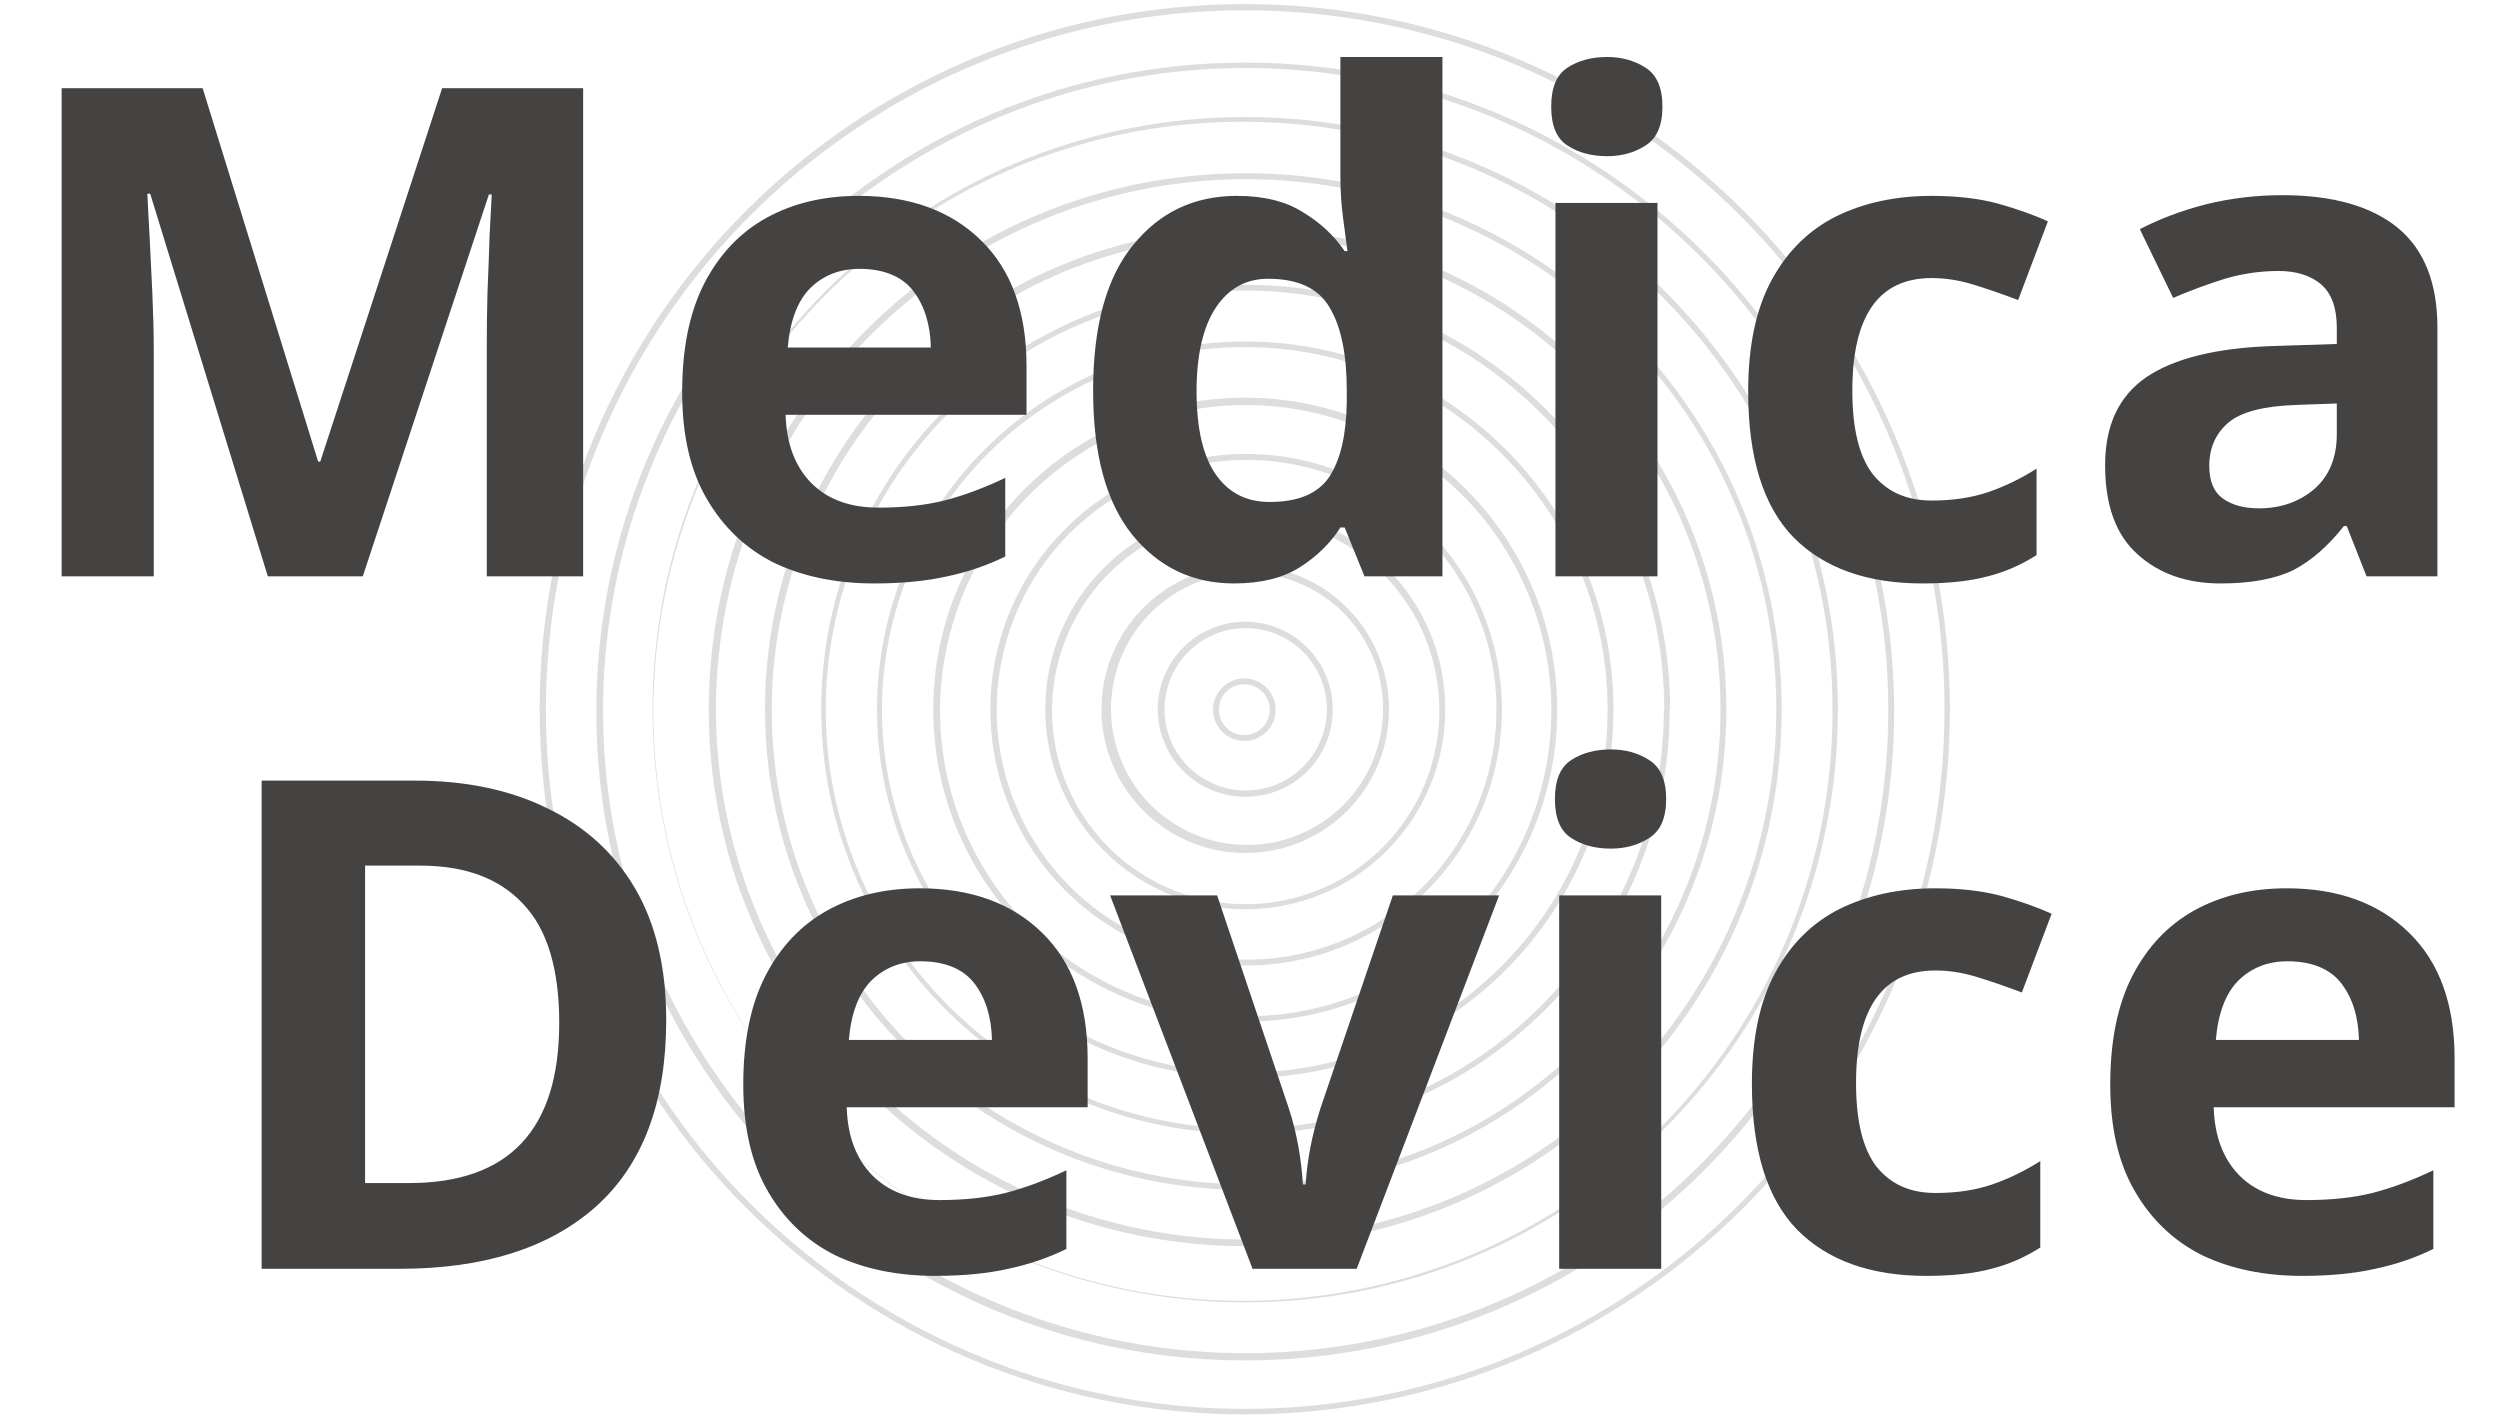
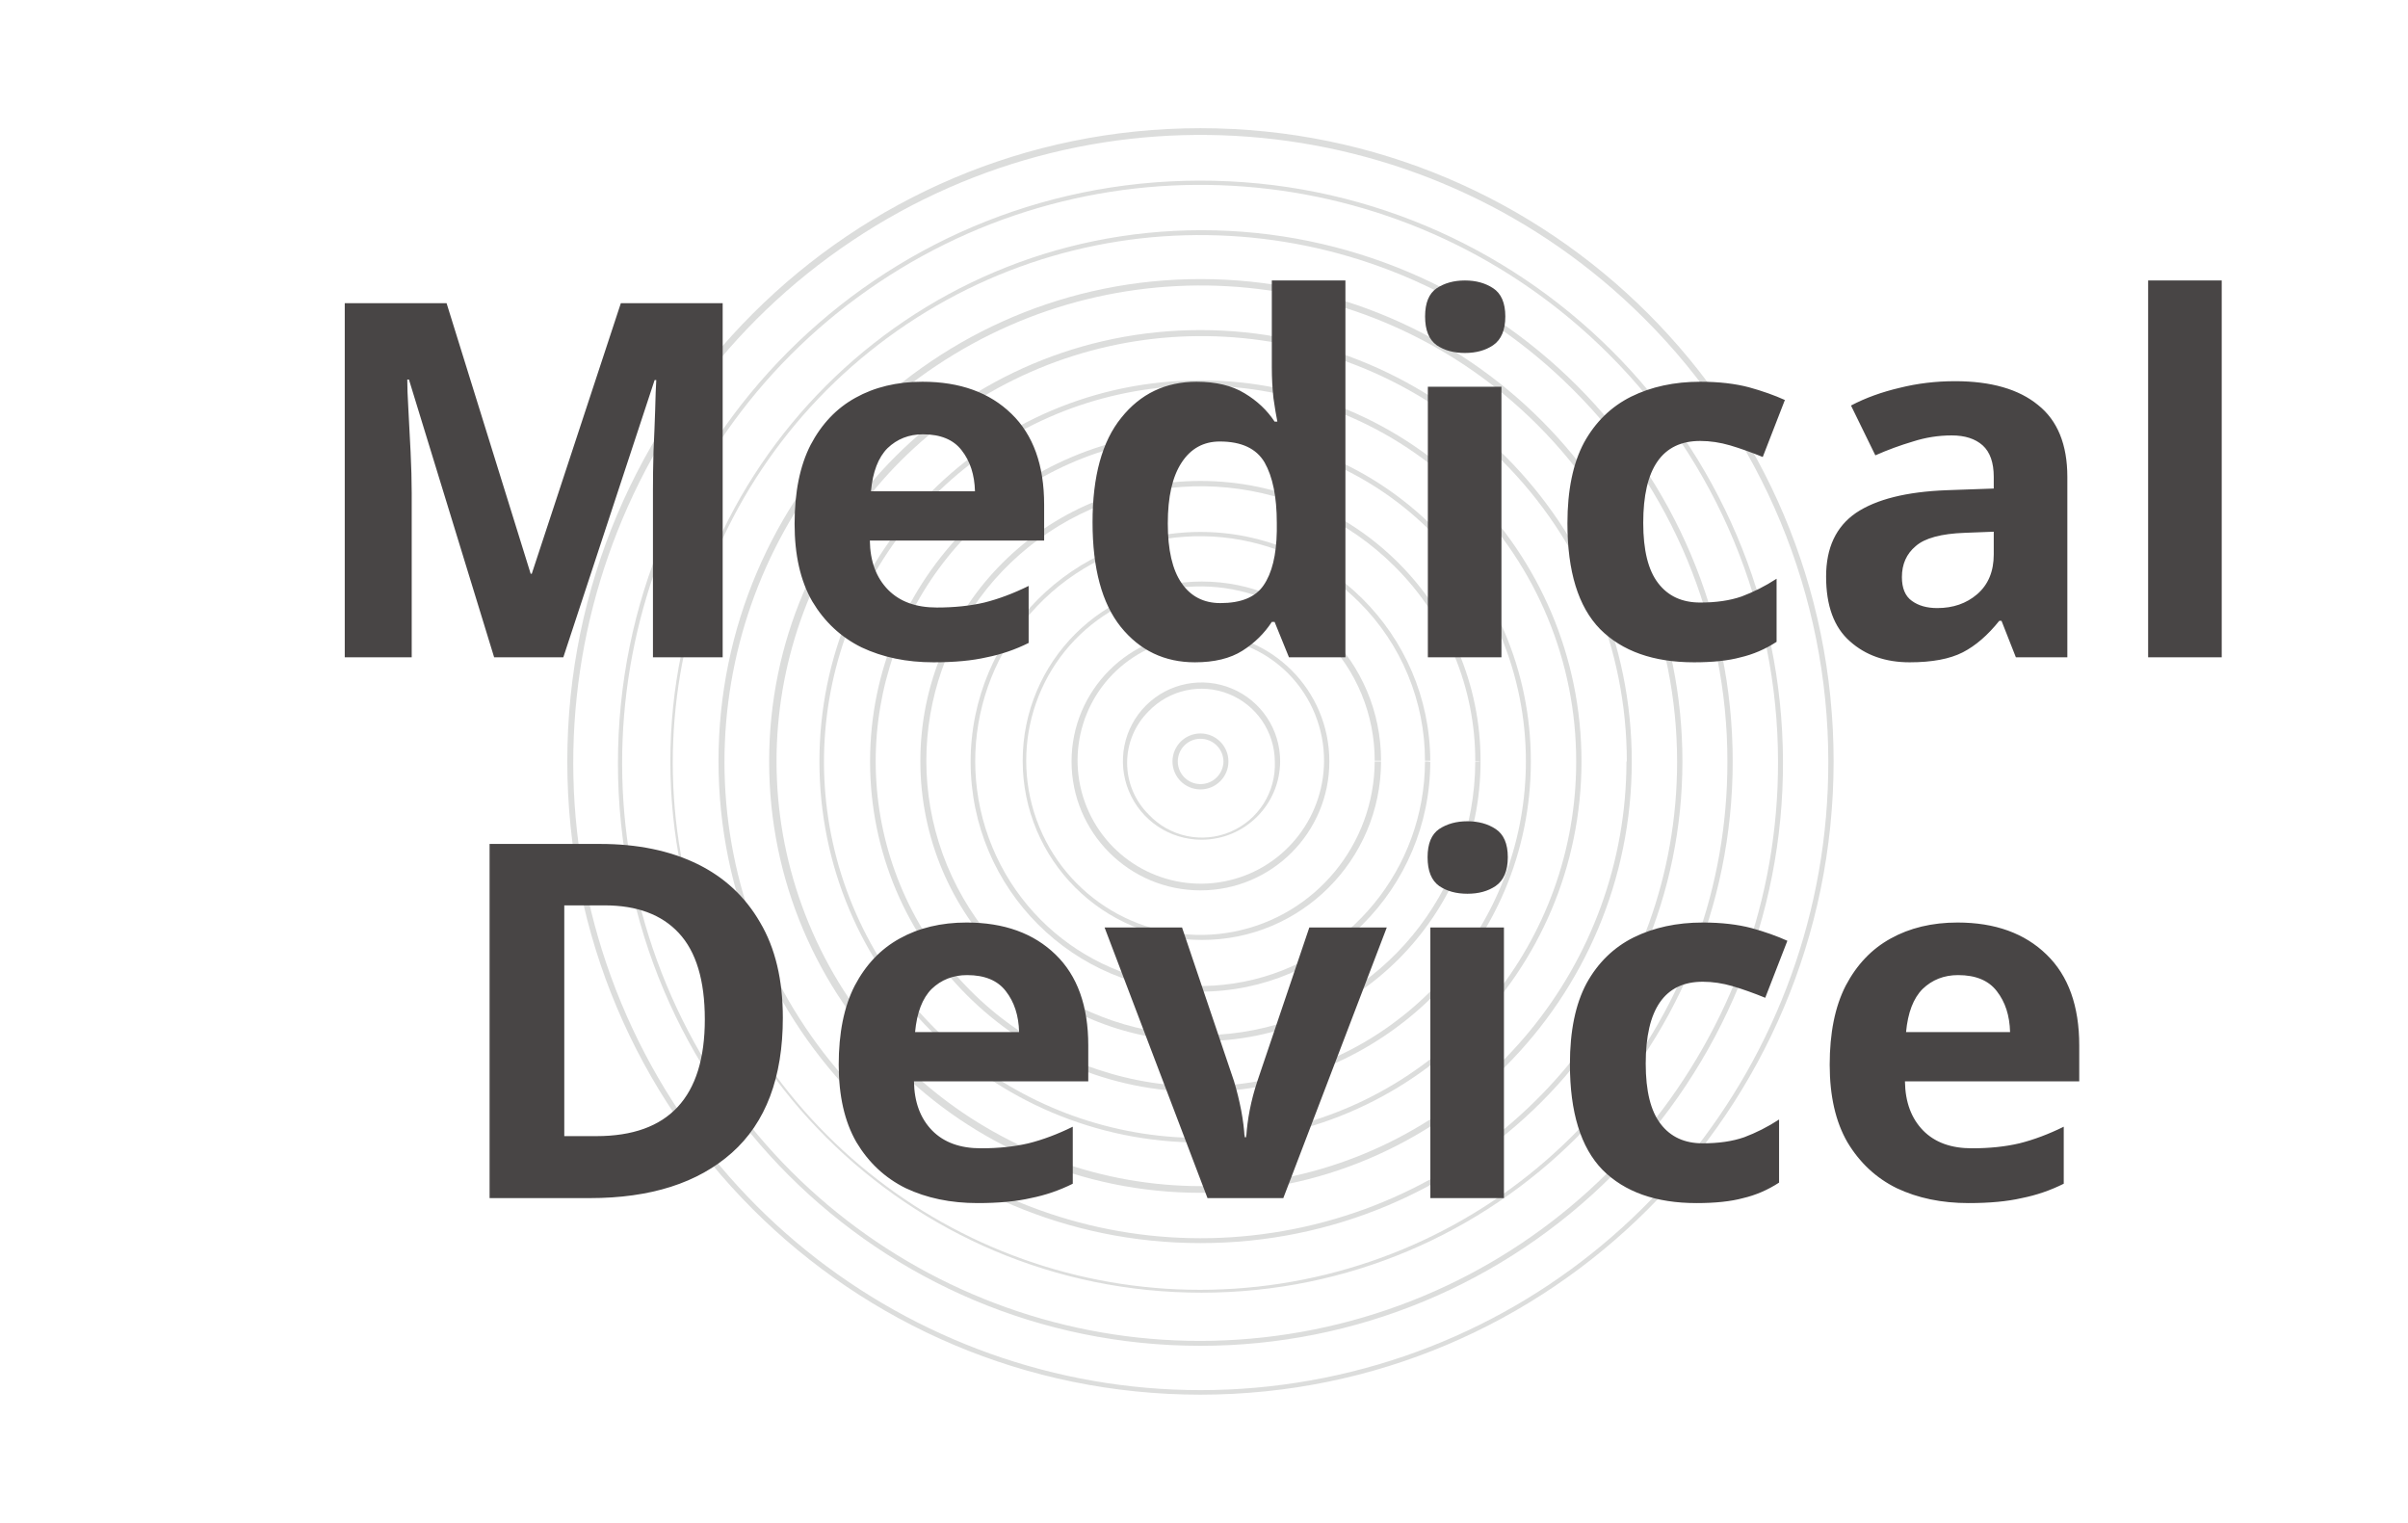
- <svg xmlns="http://www.w3.org/2000/svg" id="Layer_1" data-name="Layer 1" viewBox="0 0 55.13 31.3">
+ <svg xmlns="http://www.w3.org/2000/svg" viewBox="0 0 68 43">
  <defs>
-     <style>.cls-1{fill:#dcdddc;}.cls-2{font-size:15.08px;fill:#454242;font-family:PoynterOSDisp-Bold, PoynterOSDisp;font-weight:700;letter-spacing:0.01em;}</style>
+     <style>.cls-1{fill:#dcdddc;}.cls-2{font-size:14px;fill:#484545;font-family:PoynterOSDisp-Bold, PoynterOSDisp;font-weight:700;letter-spacing:0.01em;}</style>
  </defs>
-   <path class="cls-1" d="M42.94,15.65h-.06a15.42,15.42,0,1,1-4.51-10.9,15.36,15.36,0,0,1,4.51,10.9H43A15.55,15.55,0,1,0,27.46,31.19,15.55,15.55,0,0,0,43,15.65Z" />
-   <path class="cls-1" d="M41.71,15.65h-.07a14.17,14.17,0,1,1-4.15-10,14.12,14.12,0,0,1,4.15,10h.13A14.31,14.31,0,1,0,27.46,30,14.31,14.31,0,0,0,41.77,15.65Z" />
-   <path class="cls-1" d="M40.47,15.65h-.06a13,13,0,1,1-3.8-9.15,12.88,12.88,0,0,1,3.8,9.15h.12A13.07,13.07,0,1,0,27.46,28.72,13.07,13.07,0,0,0,40.53,15.65Z" />
-   <path class="cls-1" d="M39.23,15.65h-.06a11.69,11.69,0,1,1-3.43-8.28,11.64,11.64,0,0,1,3.43,8.28h.12A11.83,11.83,0,1,0,27.46,27.48,11.83,11.83,0,0,0,39.29,15.65Z" />
-   <path class="cls-1" d="M38,15.65h-.06a10.46,10.46,0,1,1-3.07-7.4,10.4,10.4,0,0,1,3.07,7.4h.13a10.6,10.6,0,1,0-10.6,10.59,10.6,10.6,0,0,0,10.6-10.59Z" />
-   <path class="cls-1" d="M36.75,15.65h-.06A9.24,9.24,0,1,1,34,9.13a9.18,9.18,0,0,1,2.7,6.52h.13A9.36,9.36,0,1,0,27.46,25a9.35,9.35,0,0,0,9.36-9.35Z" />
-   <path class="cls-1" d="M35.52,15.65h-.07A8,8,0,1,1,33.11,10a7.95,7.95,0,0,1,2.34,5.65h.13a8.12,8.12,0,1,0-8.12,8.12,8.12,8.12,0,0,0,8.12-8.12Z" />
-   <path class="cls-1" d="M34.28,15.65h-.07a6.74,6.74,0,1,1-2-4.77,6.73,6.73,0,0,1,2,4.77h.13a6.88,6.88,0,1,0-6.88,6.88,6.88,6.88,0,0,0,6.88-6.88Z" />
-   <path class="cls-1" d="M33,15.65H33a5.51,5.51,0,1,1-1.62-3.9A5.5,5.5,0,0,1,33,15.65h.12a5.64,5.64,0,1,0-5.64,5.64,5.64,5.64,0,0,0,5.64-5.64Z" />
-   <path class="cls-1" d="M31.8,15.65h-.06a4.27,4.27,0,1,1-1.25-3,4.26,4.26,0,0,1,1.25,3h.13a4.41,4.41,0,1,0-4.41,4.4,4.4,4.4,0,0,0,4.41-4.4Z" />
-   <path class="cls-1" d="M30.56,15.65H30.5a3,3,0,1,1-.89-2.15,3,3,0,0,1,.89,2.15h.13a3.17,3.17,0,1,0-3.17,3.16,3.16,3.16,0,0,0,3.17-3.16Z" />
-   <path class="cls-1" d="M29.33,15.65h-.07a1.79,1.79,0,1,1-.52-1.27,1.79,1.79,0,0,1,.52,1.27h.13a1.93,1.93,0,1,0-1.93,1.92,1.92,1.92,0,0,0,1.93-1.92Z" />
-   <path class="cls-1" d="M28.09,15.65H28a.56.56,0,0,1-.56.56.56.56,0,0,1,0-1.12.56.56,0,0,1,.56.56h.13a.69.69,0,1,0-.69.69.69.69,0,0,0,.69-.69Z" />
-   <text class="cls-2" transform="translate(0 12.71)">Medical<tspan x="4.41" y="15.27">Device</tspan>
-   </text>
+   <g id="Pattern">
+     <path class="cls-1" d="M51.7,21.5h-.07A17.72,17.72,0,1,1,46.44,9,17.67,17.67,0,0,1,51.63,21.5h.15A17.88,17.88,0,1,0,33.9,39.38,17.89,17.89,0,0,0,51.78,21.5Z" />
+     <path class="cls-1" d="M50.28,21.5h-.07A16.32,16.32,0,1,1,45.43,10,16.27,16.27,0,0,1,50.21,21.5h.14A16.45,16.45,0,1,0,33.9,38,16.44,16.44,0,0,0,50.35,21.5Z" />
+     <path class="cls-1" d="M48.86,21.5h-.08A14.89,14.89,0,1,1,44.42,11,14.79,14.79,0,0,1,48.78,21.5h.15a15,15,0,1,0-15,15,15,15,0,0,0,15-15Z" />
+     <path class="cls-1" d="M47.43,21.5h-.07A13.45,13.45,0,1,1,43.42,12a13.45,13.45,0,0,1,3.94,9.52h.15A13.61,13.61,0,1,0,33.9,35.1,13.6,13.6,0,0,0,47.51,21.5Z" />
+     <path class="cls-1" d="M46,21.5h-.07A12,12,0,1,1,42.41,13a12,12,0,0,1,3.53,8.51h.14A12.18,12.18,0,1,0,33.9,33.68,12.18,12.18,0,0,0,46.08,21.5Z" />
+     <path class="cls-1" d="M44.59,21.5h-.08A10.62,10.62,0,1,1,41.4,14a10.57,10.57,0,0,1,3.11,7.5h.15A10.76,10.76,0,1,0,33.9,32.26,10.76,10.76,0,0,0,44.66,21.5Z" />
+     <path class="cls-1" d="M43.16,21.5h-.07A9.18,9.18,0,1,1,40.4,15a9.18,9.18,0,0,1,2.69,6.5h.14a9.33,9.33,0,1,0-9.33,9.33,9.33,9.33,0,0,0,9.33-9.33Z" />
+     <path class="cls-1" d="M41.74,21.5h-.08A7.75,7.75,0,1,1,39.39,16a7.73,7.73,0,0,1,2.27,5.49h.15a7.91,7.91,0,1,0-7.91,7.91,7.91,7.91,0,0,0,7.91-7.91Z" />
+     <path class="cls-1" d="M40.31,21.5h-.07A6.35,6.35,0,1,1,38.38,17a6.31,6.31,0,0,1,1.86,4.48h.15A6.49,6.49,0,1,0,33.9,28a6.5,6.5,0,0,0,6.49-6.49Z" />
+     <path class="cls-1" d="M38.89,21.5h-.07A4.92,4.92,0,1,1,37.38,18a4.9,4.9,0,0,1,1.44,3.48H39a5.06,5.06,0,1,0-5.06,5.06A5.05,5.05,0,0,0,39,21.5Z" />
+     <path class="cls-1" d="M37.47,21.5h-.08a3.48,3.48,0,1,1-1-2.47,3.49,3.49,0,0,1,1,2.47h.15a3.64,3.64,0,1,0-3.64,3.64,3.64,3.64,0,0,0,3.64-3.64Z" />
+     <path class="cls-1" d="M36,21.5H36A2.06,2.06,0,0,1,32.44,23a2.05,2.05,0,0,1,0-2.92A2.07,2.07,0,0,1,36,21.5h.15a2.22,2.22,0,1,0-2.22,2.21,2.22,2.22,0,0,0,2.22-2.21Z" />
+     <path class="cls-1" d="M34.62,21.5h-.07a.65.65,0,0,1-.65.64.64.64,0,0,1,0-1.28.65.65,0,0,1,.65.64h.14a.79.79,0,1,0-.79.79.79.79,0,0,0,.79-.79Z" />
+   </g>
+   <g id="Text">
+     <text class="cls-2" transform="translate(8.47 18.56)">Medical<tspan x="4.09" y="15.27">Device</tspan>
+     </text>
+   </g>
</svg>
